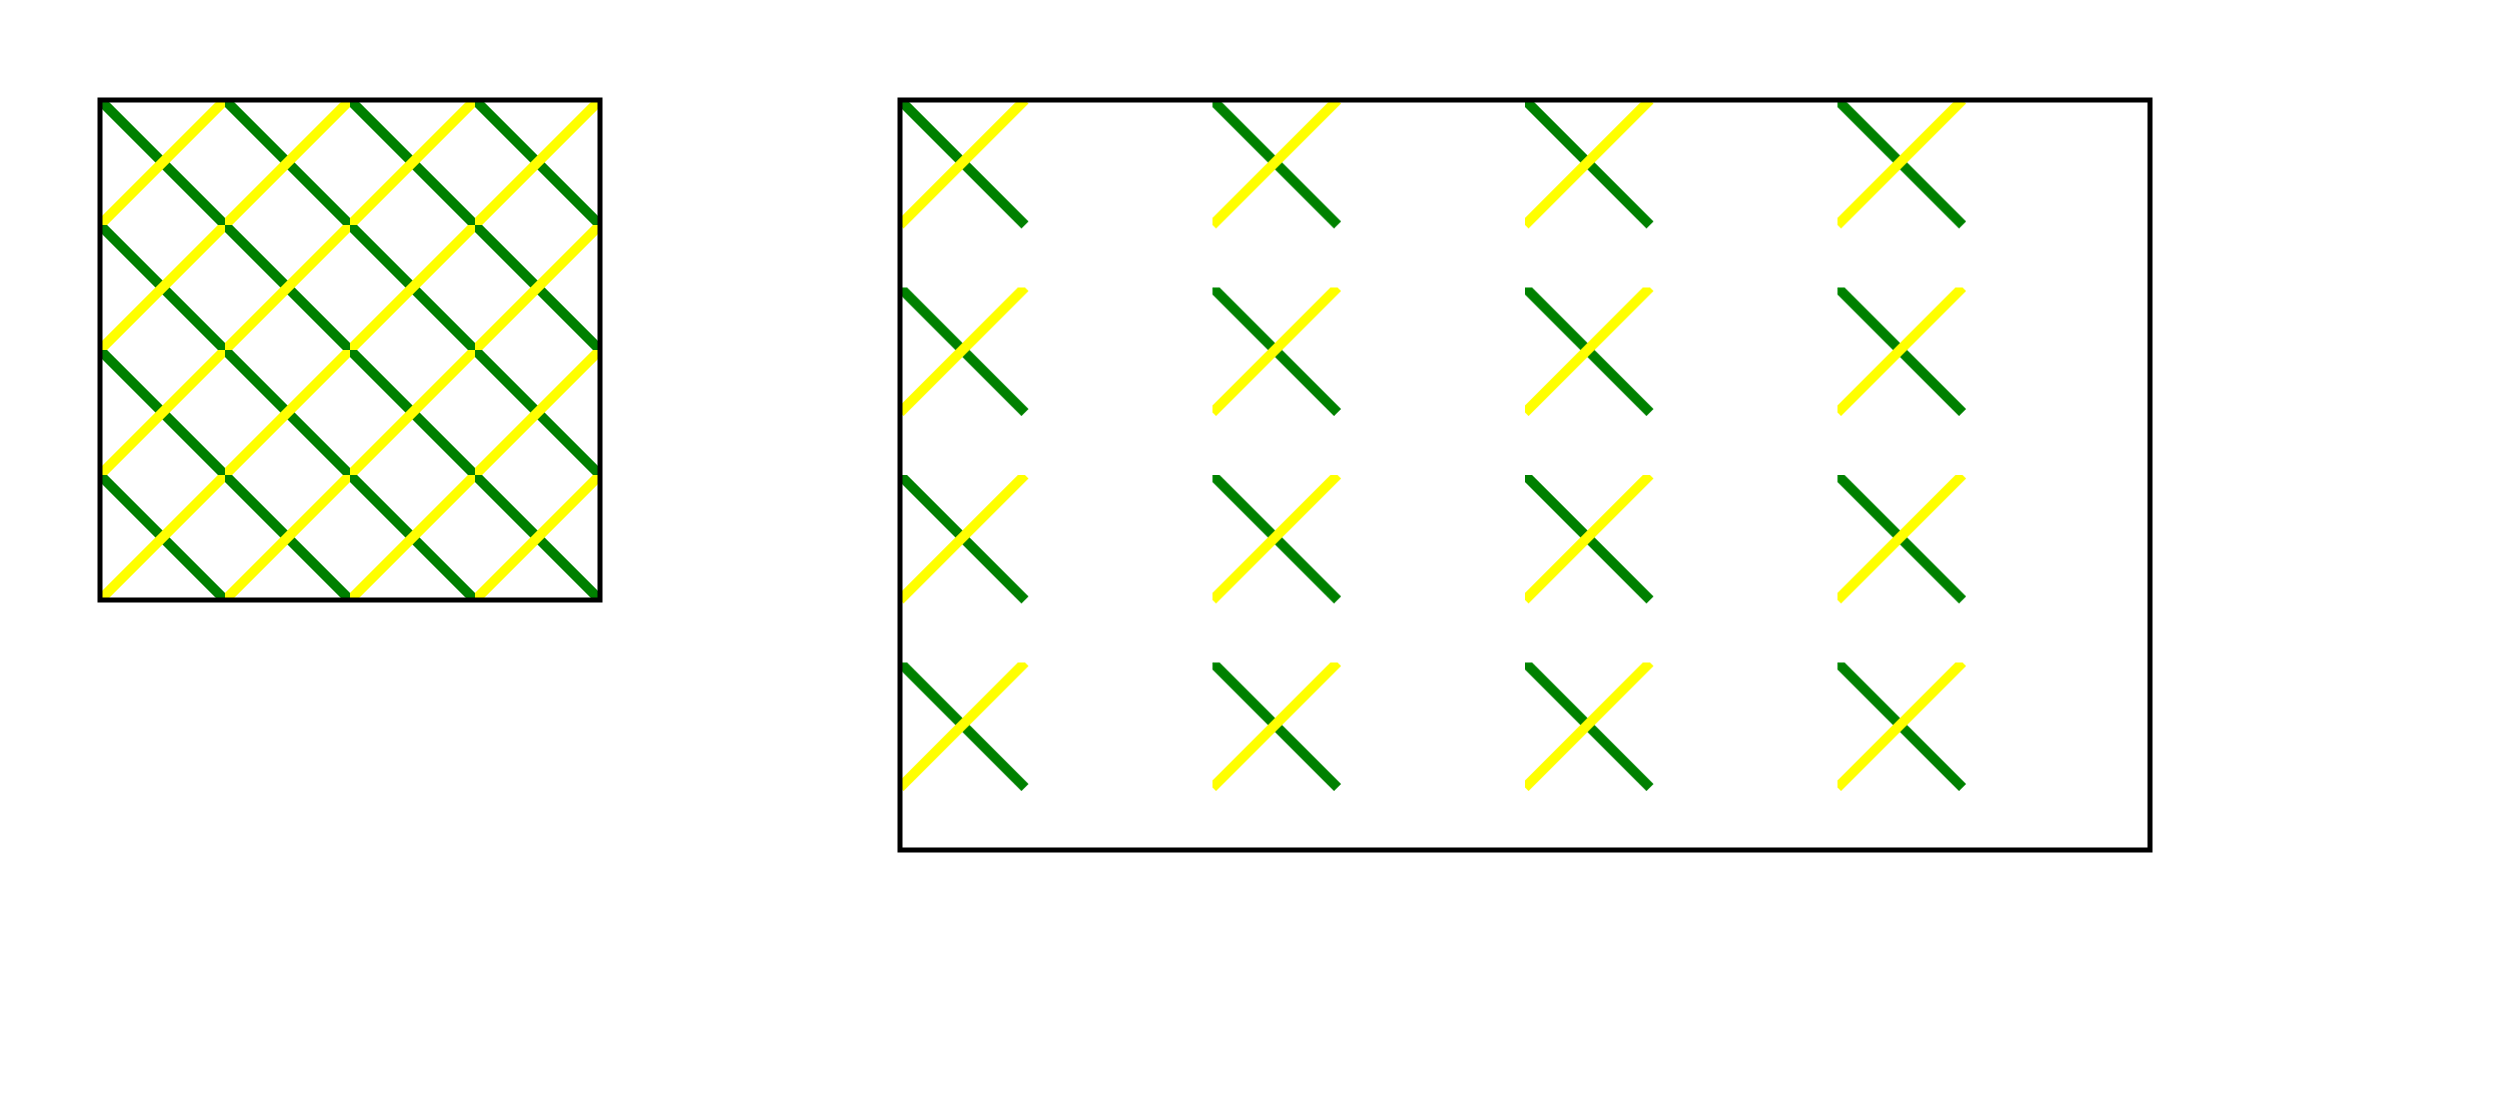
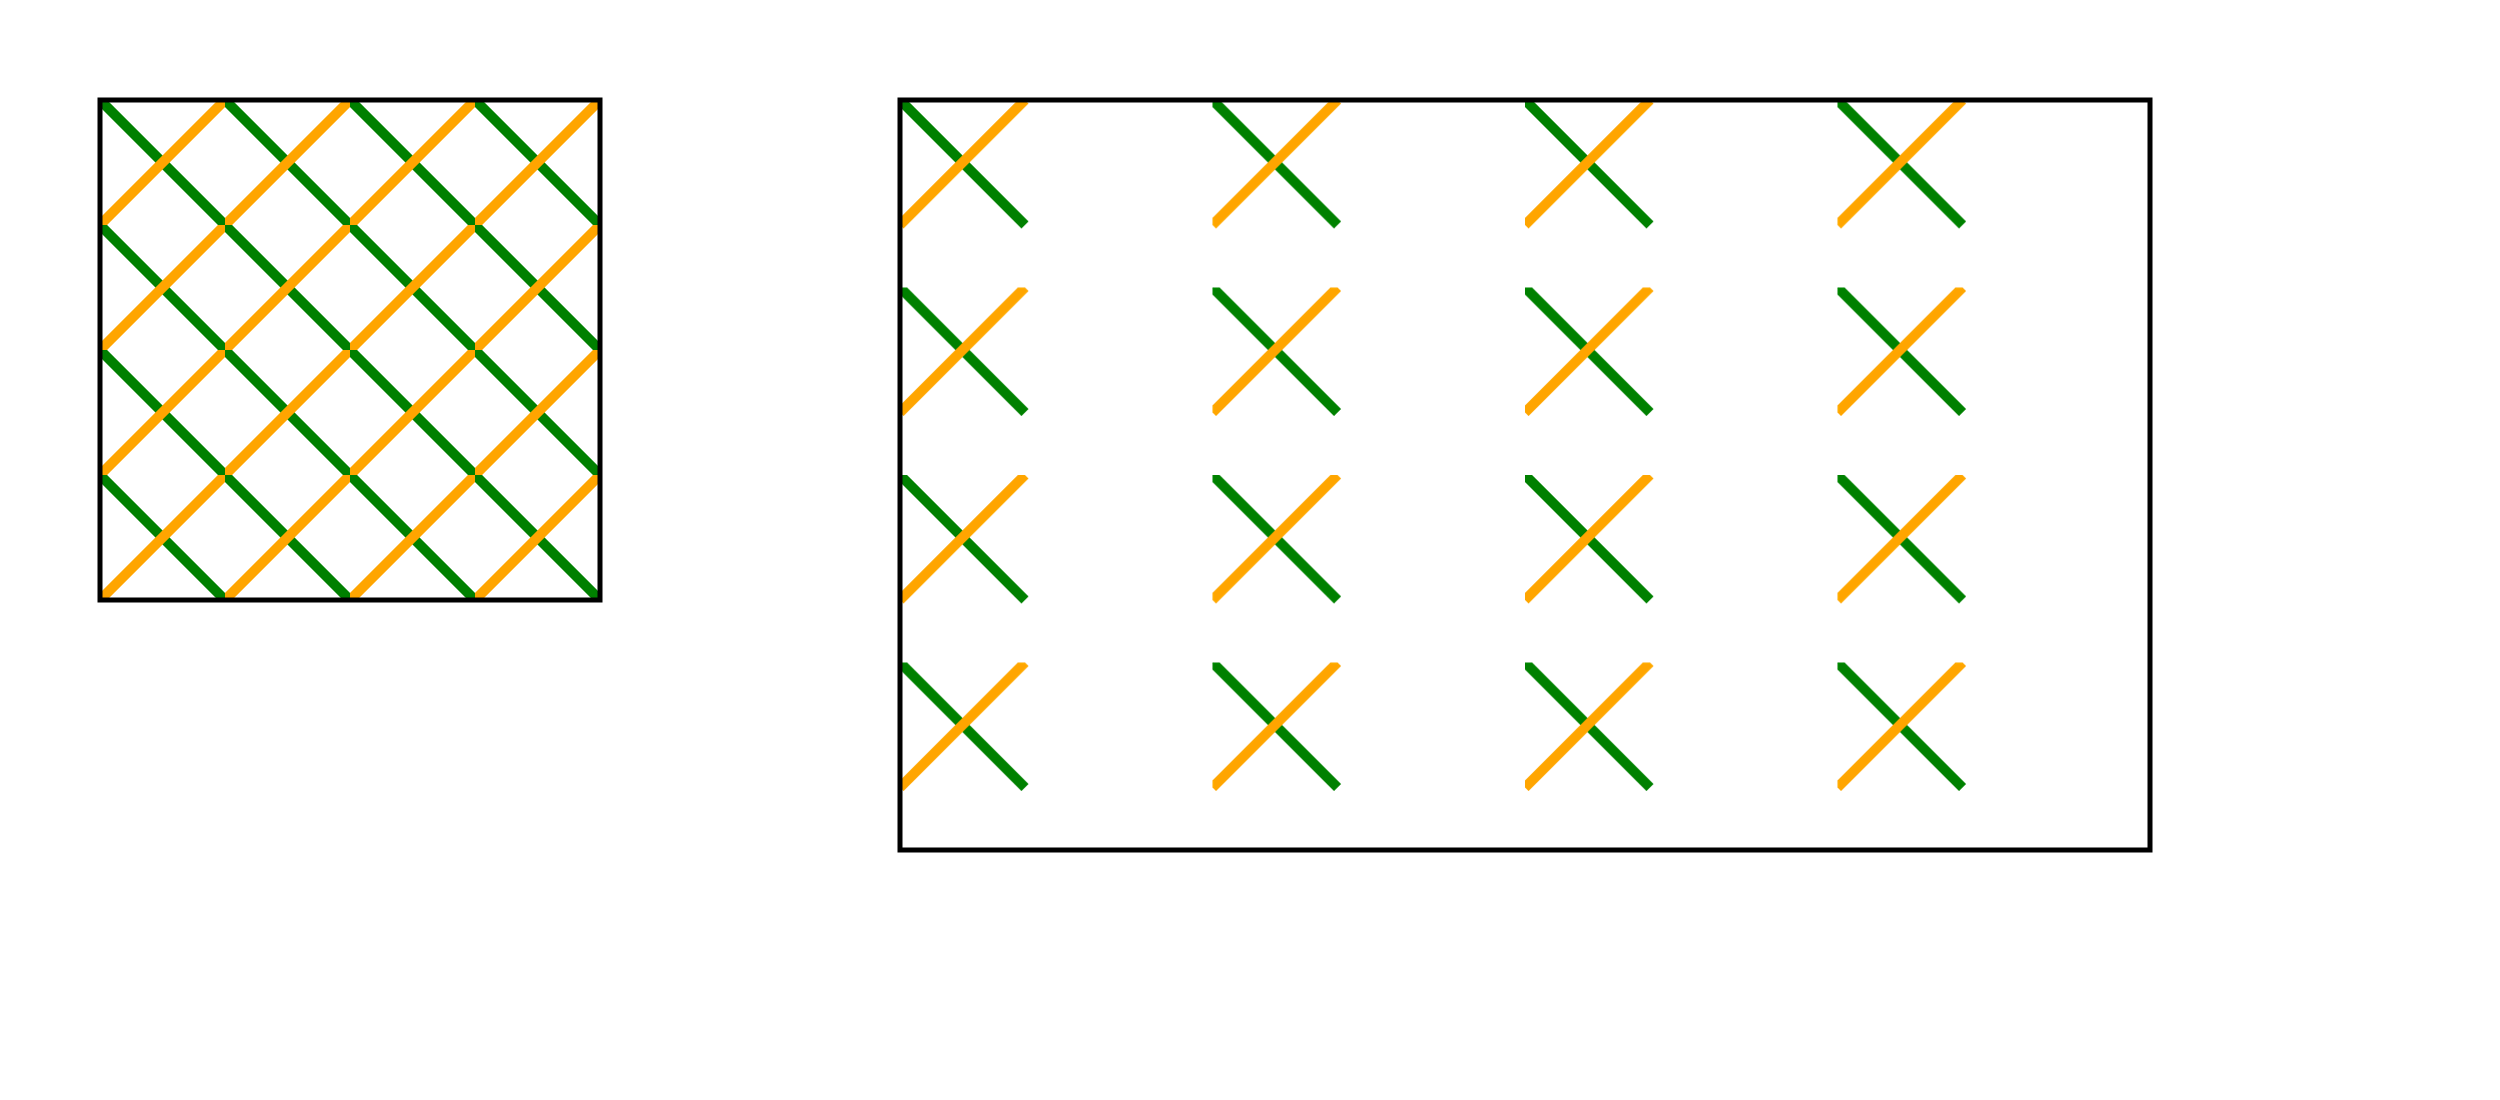
<svg xmlns="http://www.w3.org/2000/svg" width="500" height="220" viewBox="0 0 500 220">
  <defs>
    <pattern id="bboxPattern" patternUnits="objectBoundingBox" patternContentUnits="userSpaceOnUse" x="0" y="0" width="0.25" height="0.25">
      <path d="M 0 0 L 25 25" stroke="green" stroke-width="2" fill="none" />
-       <path d="M 25 0 L 0 25" stroke="yellow" stroke-width="2" fill="none" />
+       <path d="M 25 0 L 0 25" stroke="orange" stroke-width="2" fill="none" />
    </pattern>
  </defs>
  <rect x="20" y="20" width="100" height="100" fill="url(#bboxPattern)" stroke="black" />
  <rect x="180" y="20" width="250" height="150" fill="url(#bboxPattern)" stroke="black" />
</svg>
